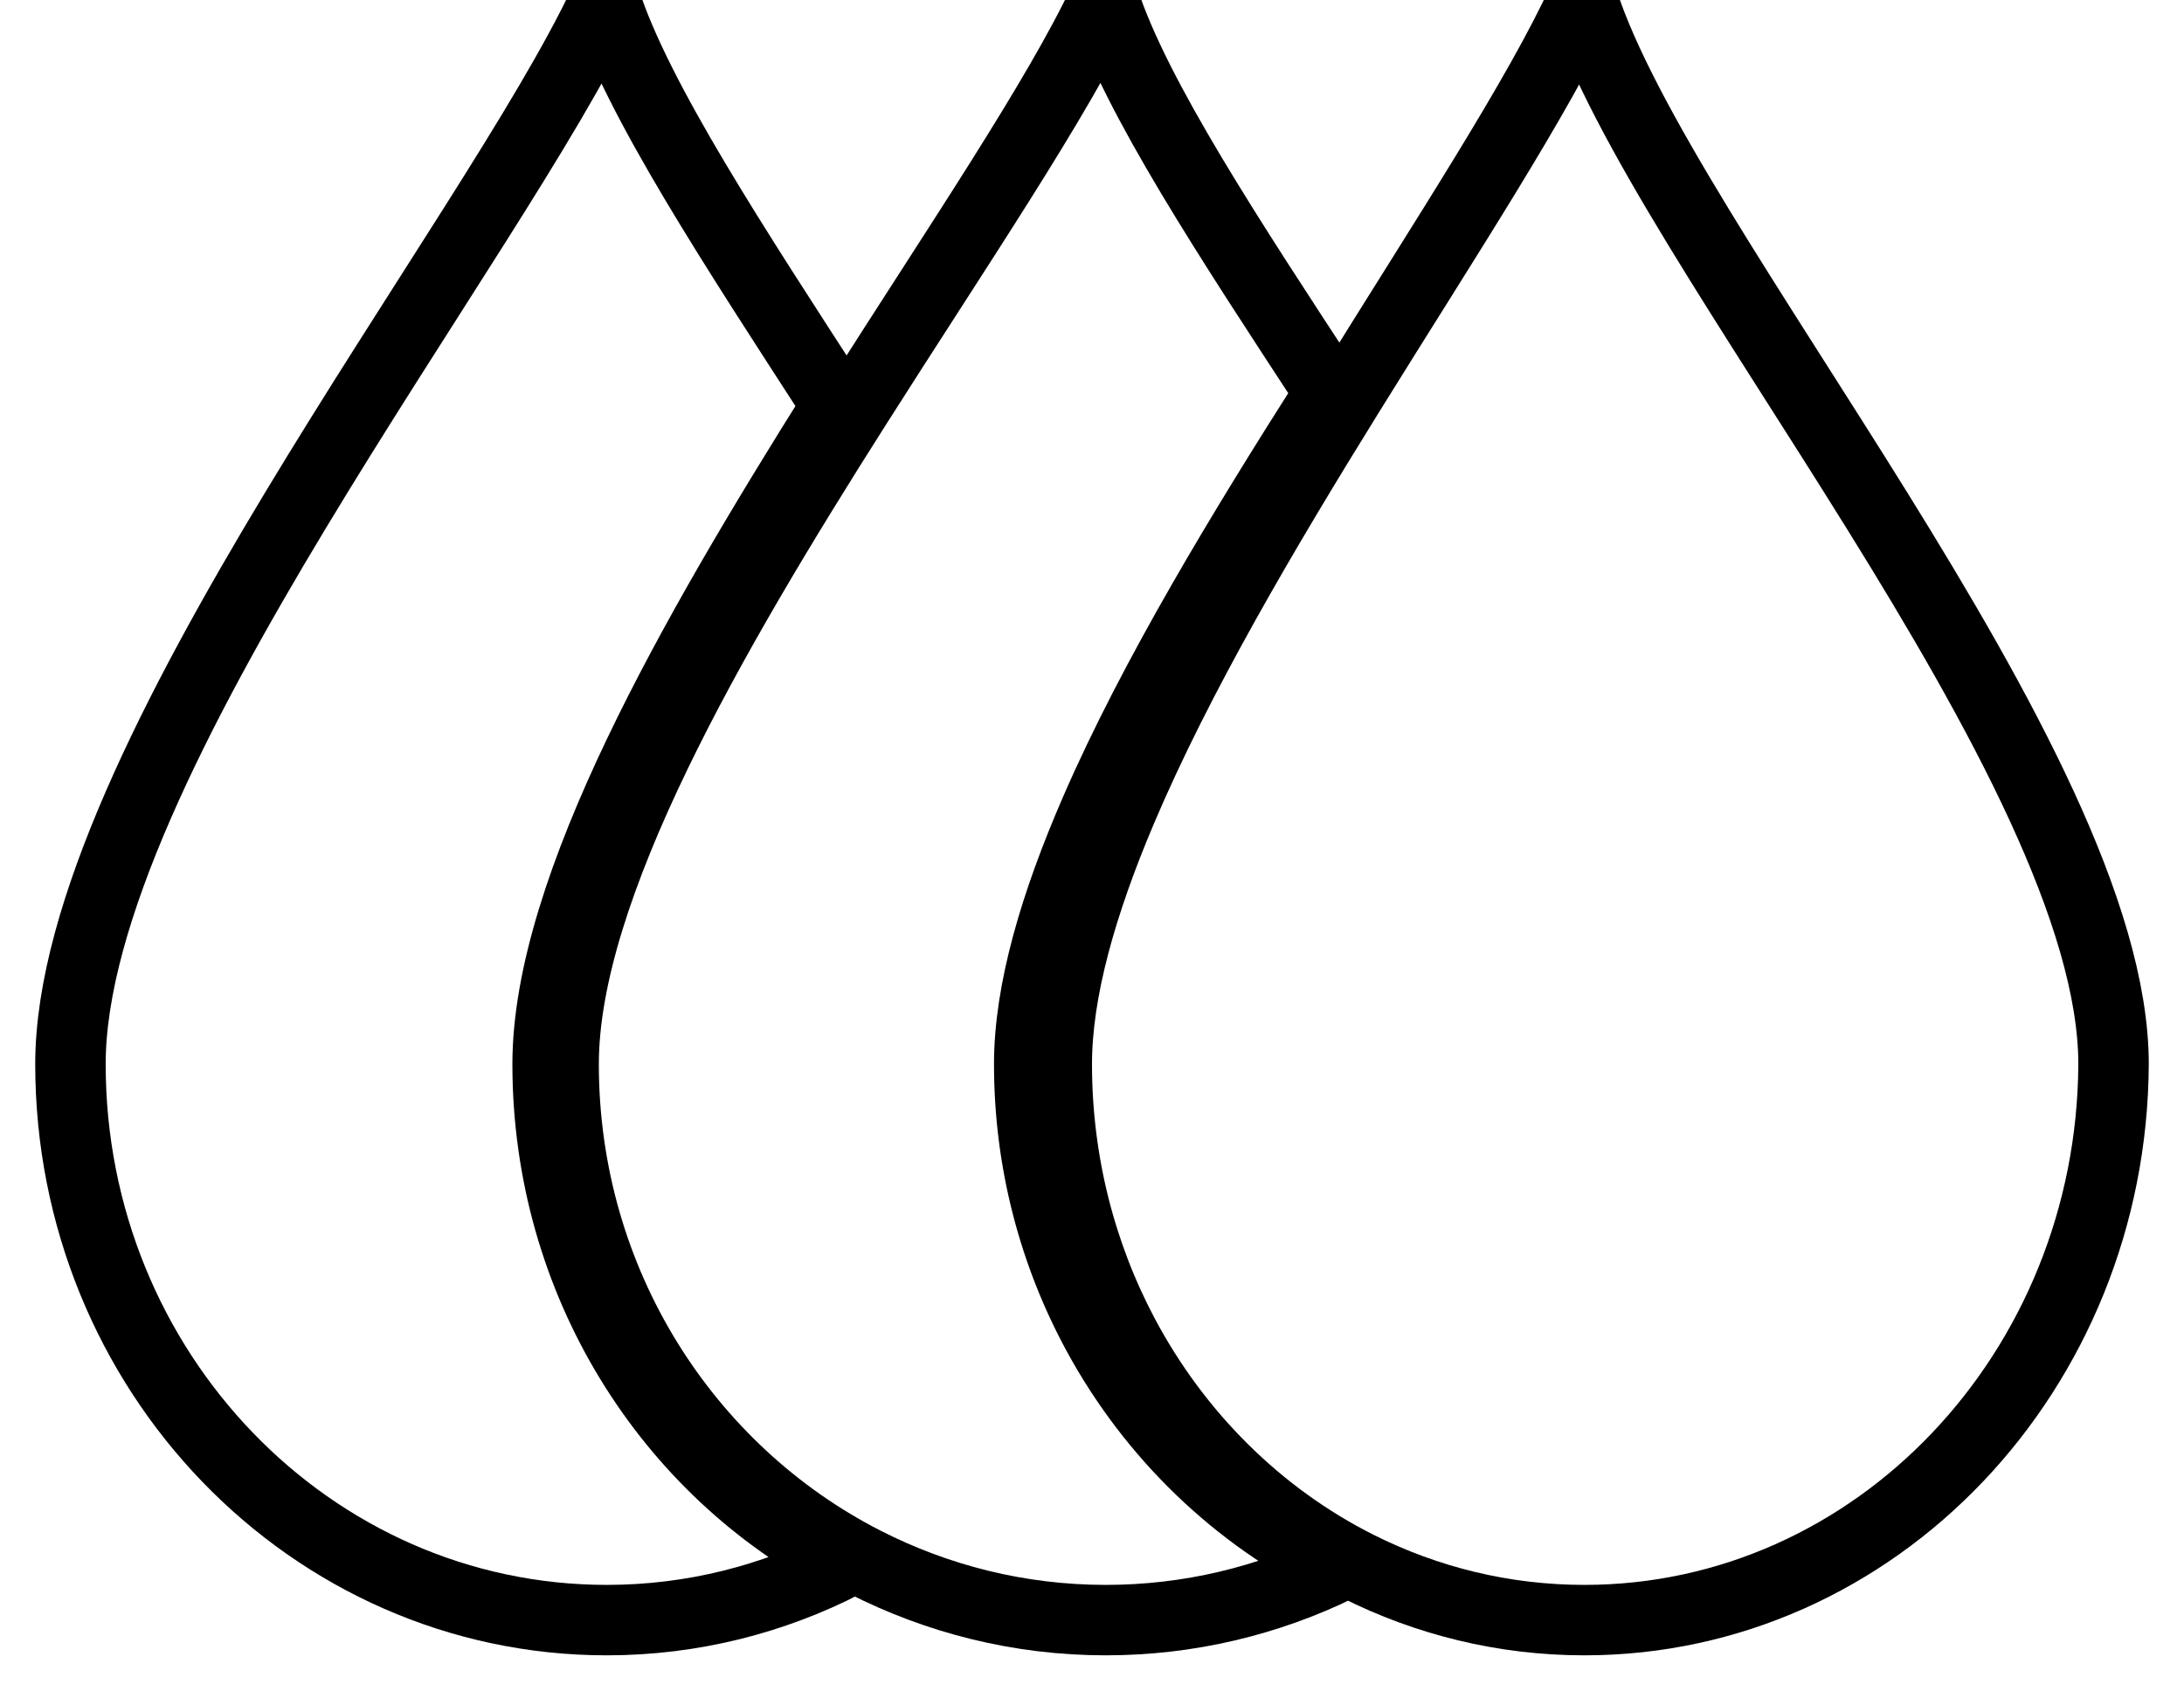
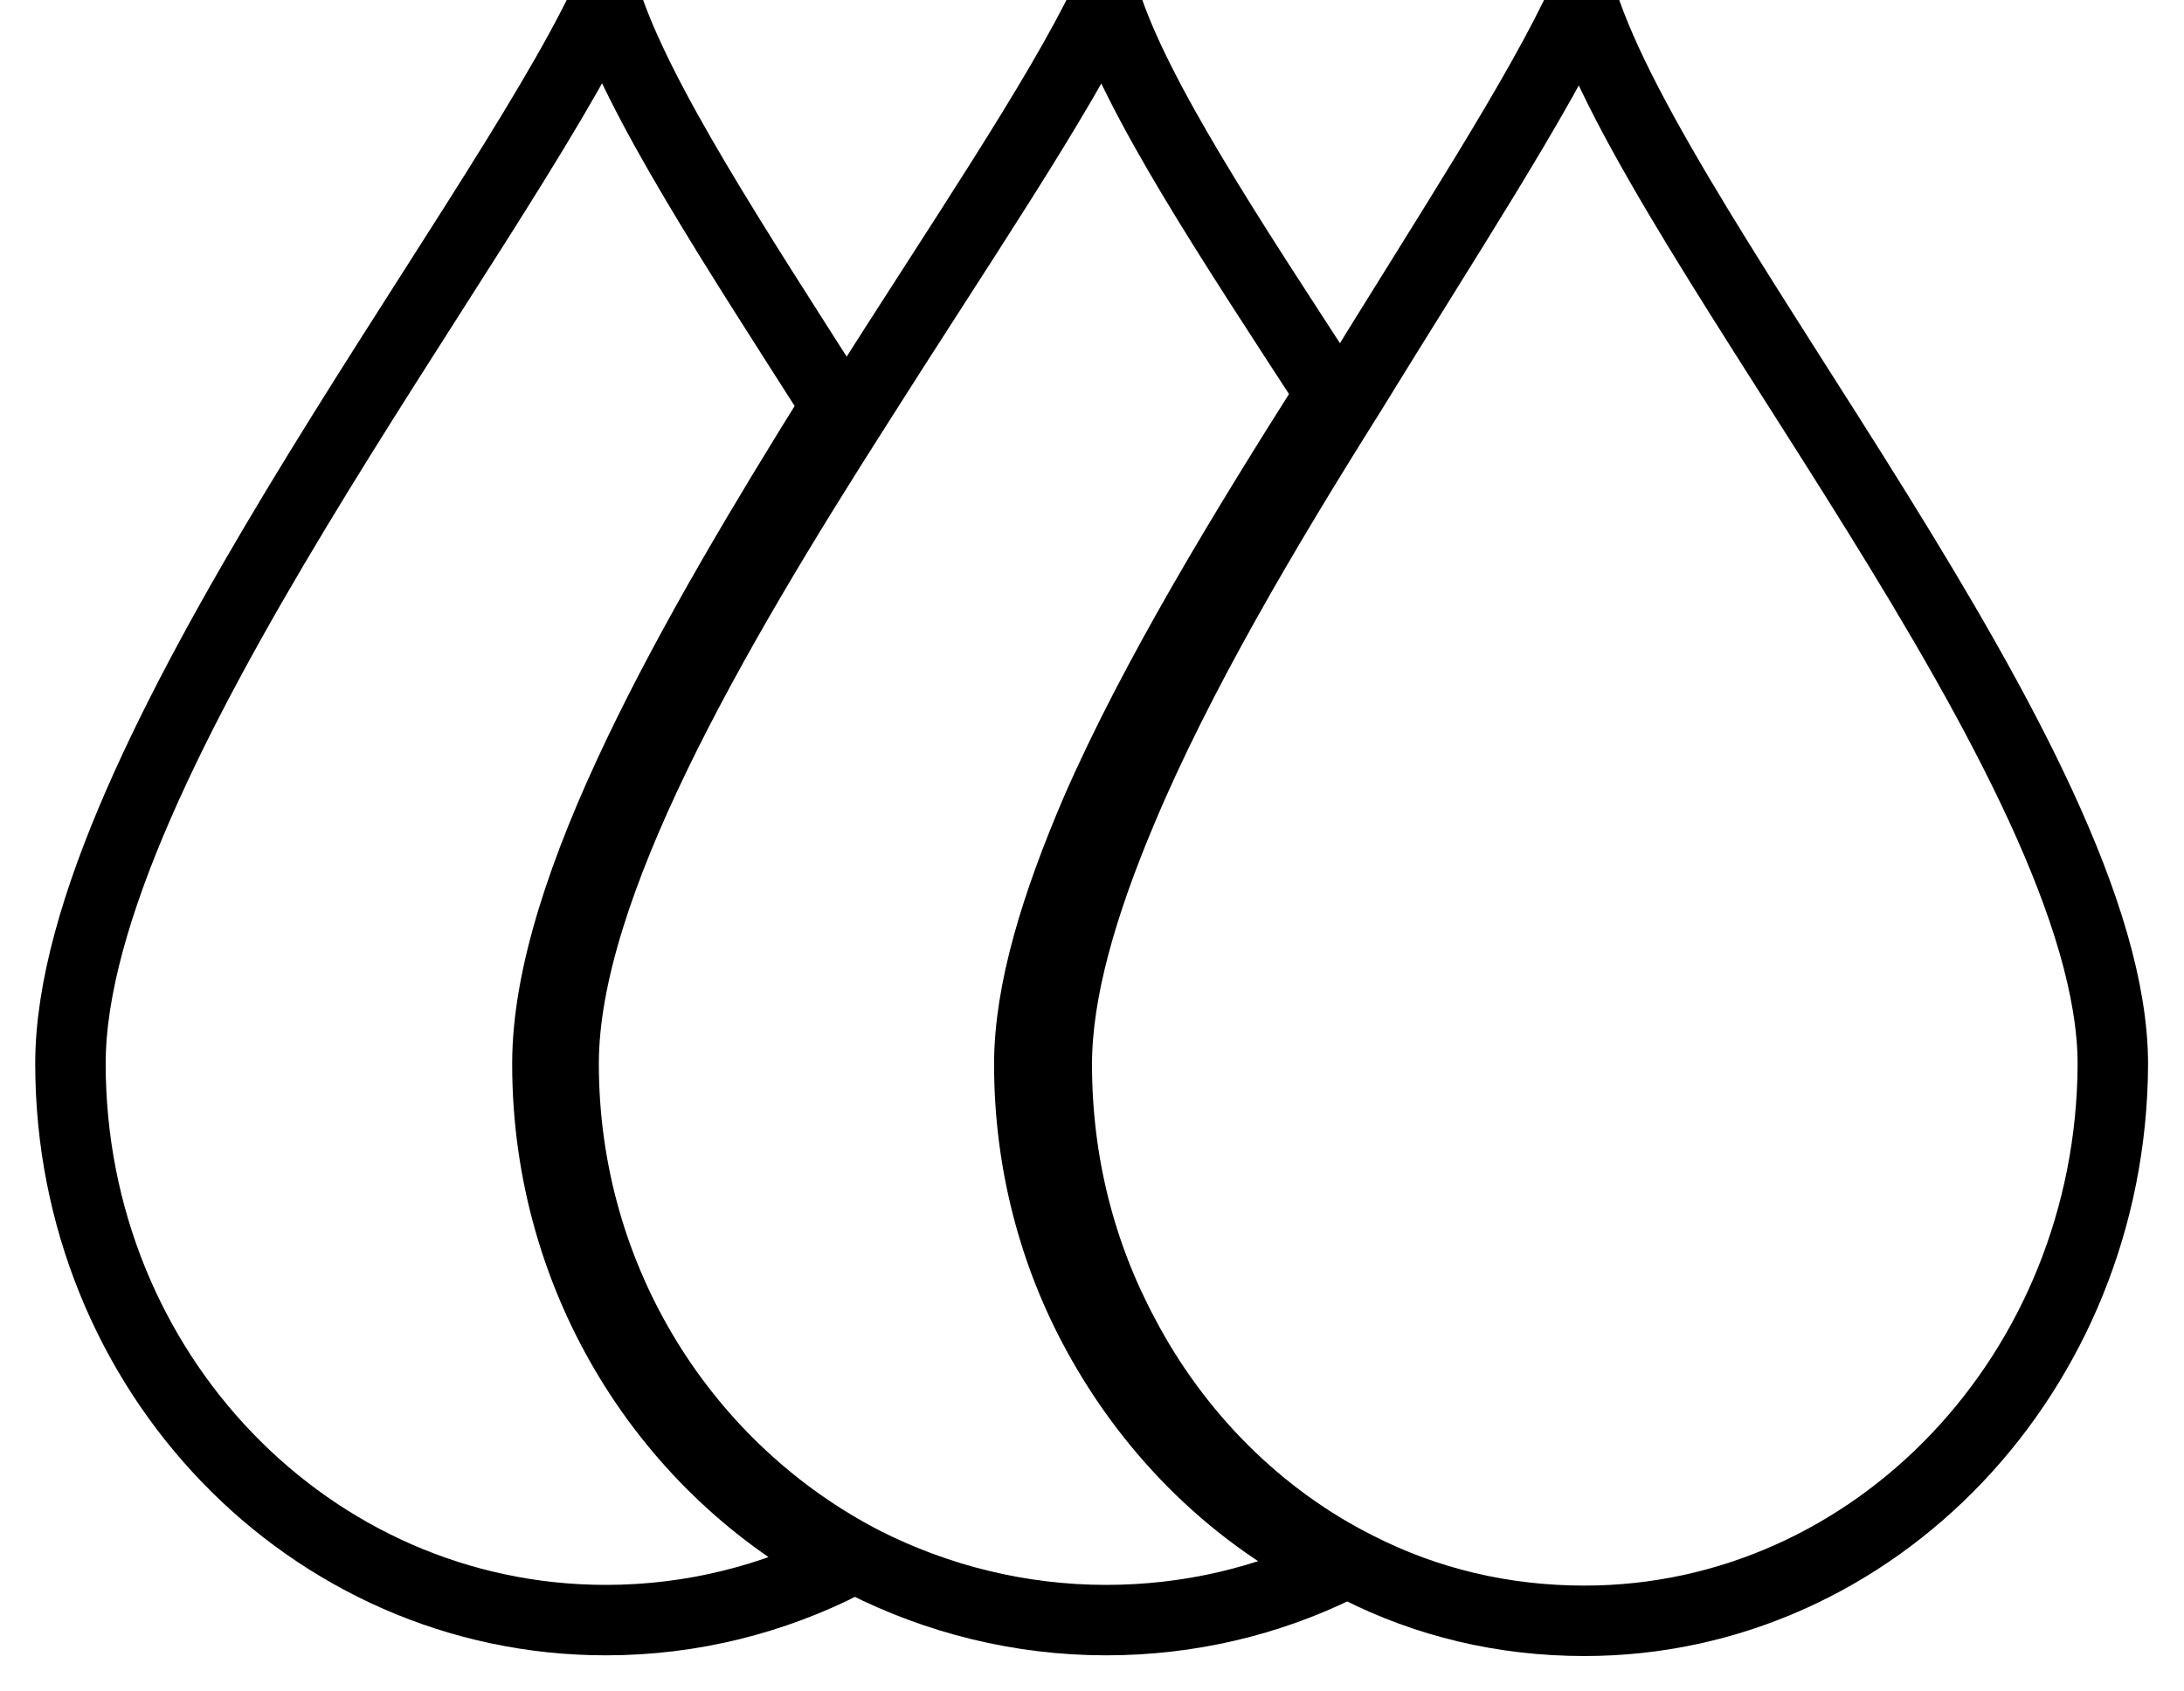
- <svg xmlns="http://www.w3.org/2000/svg" width="31px" height="24px" viewBox="0 0 31 24" version="1.1">
-   <defs />
-   <g id="Round-3" stroke="none" stroke-width="1" fill="none" fill-rule="evenodd">
-     <g id="Home" transform="translate(-989, -1239)">
-       <g id="wet_icon" transform="translate(990, 1239)">
-         <path d="M6.773,15.107 C6.773,12.601 8.849,8.997 10.883,5.76 C9.424,3.504 8.05,1.421 7.59,0 C6.002,3.414 0,10.846 0,15.107 C0,19.465 3.41,23 7.613,23 C8.83,23 9.979,22.702 11,22.176 C8.495,20.884 6.773,18.204 6.773,15.107" id="Fill-1" />
-         <path d="M6.773,15.107 C6.773,12.601 8.849,8.997 10.883,5.76 C9.424,3.504 8.05,1.421 7.59,0 C6.002,3.414 0,10.846 0,15.107 C0,19.465 3.41,23 7.613,23 C8.83,23 9.979,22.702 11,22.176 C8.495,20.884 6.773,18.204 6.773,15.107 Z" id="Stroke-3" stroke="#000000" />
-         <path d="M14.581,18.945 C13.963,17.809 13.609,16.5 13.609,15.107 C13.609,14.062 13.976,12.826 14.55,11.506 C15.379,9.599 16.644,7.517 17.88,5.577 C16.45,3.391 15.124,1.383 14.672,0 C14.011,1.406 12.593,3.493 11.154,5.76 C9.099,8.997 7,12.601 7,15.107 C7,18.204 8.741,20.884 11.273,22.176 C12.304,22.702 13.466,23 14.695,23 C15.878,23 16.998,22.725 18,22.236 C16.554,21.529 15.358,20.373 14.581,18.945" id="Fill-5" />
-         <path d="M14.581,18.945 C13.963,17.809 13.609,16.5 13.609,15.107 C13.609,14.062 13.976,12.826 14.55,11.506 C15.379,9.599 16.644,7.517 17.88,5.577 C16.45,3.391 15.124,1.383 14.672,0 C14.011,1.406 12.593,3.493 11.154,5.76 C9.099,8.997 7,12.601 7,15.107 C7,18.204 8.741,20.884 11.273,22.176 C12.304,22.702 13.466,23 14.695,23 C15.878,23 16.998,22.725 18,22.236 C16.554,21.529 15.358,20.373 14.581,18.945 Z" id="Stroke-7" stroke="#000000" />
-         <path d="M21.466,0 C20.84,1.368 19.517,3.381 18.156,5.577 C16.953,7.517 15.723,9.599 14.915,11.506 C14.356,12.826 14,14.062 14,15.107 C14,16.5 14.344,17.809 14.945,18.945 C15.702,20.373 16.866,21.529 18.273,22.236 C19.247,22.725 20.337,23 21.489,23 C25.623,23 28.977,19.465 29,15.107 C29,10.846 22.568,3.462 21.466,0" id="Fill-9" />
-         <path d="M21.466,0 C20.84,1.368 19.517,3.381 18.156,5.577 C16.953,7.517 15.723,9.599 14.915,11.506 C14.356,12.826 14,14.062 14,15.107 C14,16.5 14.344,17.809 14.945,18.945 C15.702,20.373 16.866,21.529 18.273,22.236 C19.247,22.725 20.337,23 21.489,23 C25.623,23 28.977,19.465 29,15.107 C29,10.846 22.568,3.462 21.466,0 Z" id="Stroke-11" stroke="#000000" />
+ <svg xmlns="http://www.w3.org/2000/svg" width="31" height="24">
+   <g fill="none">
+     <g>
+       <g>
+         <path d="M7.77 15.1c0-2.5 2.08-6.1 4.1-9.34C10.43 3.5 9.06 1.42 8.6 0 7 3.4 1 10.85 1 15.1 1 19.48 4.4 23 8.6 23c1.23 0 2.38-.3 3.4-.82-2.5-1.3-4.23-3.98-4.23-7.07" />
+         <path stroke="#000" d="M7.77 15.1c0-2.5 2.08-6.1 4.1-9.34C10.43 3.5 9.06 1.42 8.6 0 7 3.4 1 10.85 1 15.1 1 19.48 4.4 23 8.6 23c1.23 0 2.38-.3 3.4-.82-2.5-1.3-4.23-3.98-4.23-7.07z" />
+         <path d="M15.58 18.94c-.62-1.13-.97-2.44-.97-3.83 0-1.04.38-2.27.95-3.6.83-1.9 2.1-3.98 3.33-5.92-1.43-2.2-2.76-4.2-3.2-5.58-.67 1.4-2.1 3.5-3.53 5.76C10.1 9 8 12.6 8 15.1c0 3.1 1.74 5.78 4.27 7.08 1.03.52 2.2.82 3.43.82 1.18 0 2.3-.27 3.3-.76-1.45-.7-2.64-1.87-3.42-3.3" />
+         <path stroke="#000" d="M15.58 18.94c-.62-1.13-.97-2.44-.97-3.83 0-1.04.38-2.27.95-3.6.83-1.9 2.1-3.98 3.33-5.92-1.43-2.2-2.76-4.2-3.2-5.58-.67 1.4-2.1 3.5-3.53 5.76C10.1 9 8 12.6 8 15.1c0 3.1 1.74 5.78 4.27 7.08 1.03.52 2.2.82 3.43.82 1.18 0 2.3-.27 3.3-.76-1.45-.7-2.64-1.87-3.42-3.3z" />
+         <path d="M22.47 0c-.63 1.37-1.95 3.38-3.3 5.58-1.22 1.94-2.45 4.02-3.25 5.93-.56 1.33-.92 2.56-.92 3.6 0 1.4.34 2.7.95 3.84.75 1.43 1.92 2.6 3.32 3.3.98.5 2.07.76 3.22.76 4.12 0 7.48-3.53 7.5-7.9 0-4.25-6.43-11.64-7.53-15.1" />
+         <path stroke="#000" d="M22.47 0c-.63 1.37-1.95 3.38-3.3 5.58-1.22 1.94-2.45 4.02-3.25 5.93-.56 1.33-.92 2.56-.92 3.6 0 1.4.34 2.7.95 3.84.75 1.43 1.92 2.6 3.32 3.3.98.5 2.07.76 3.22.76 4.12 0 7.48-3.53 7.5-7.9 0-4.25-6.43-11.64-7.53-15.1z" />
      </g>
    </g>
  </g>
</svg>
